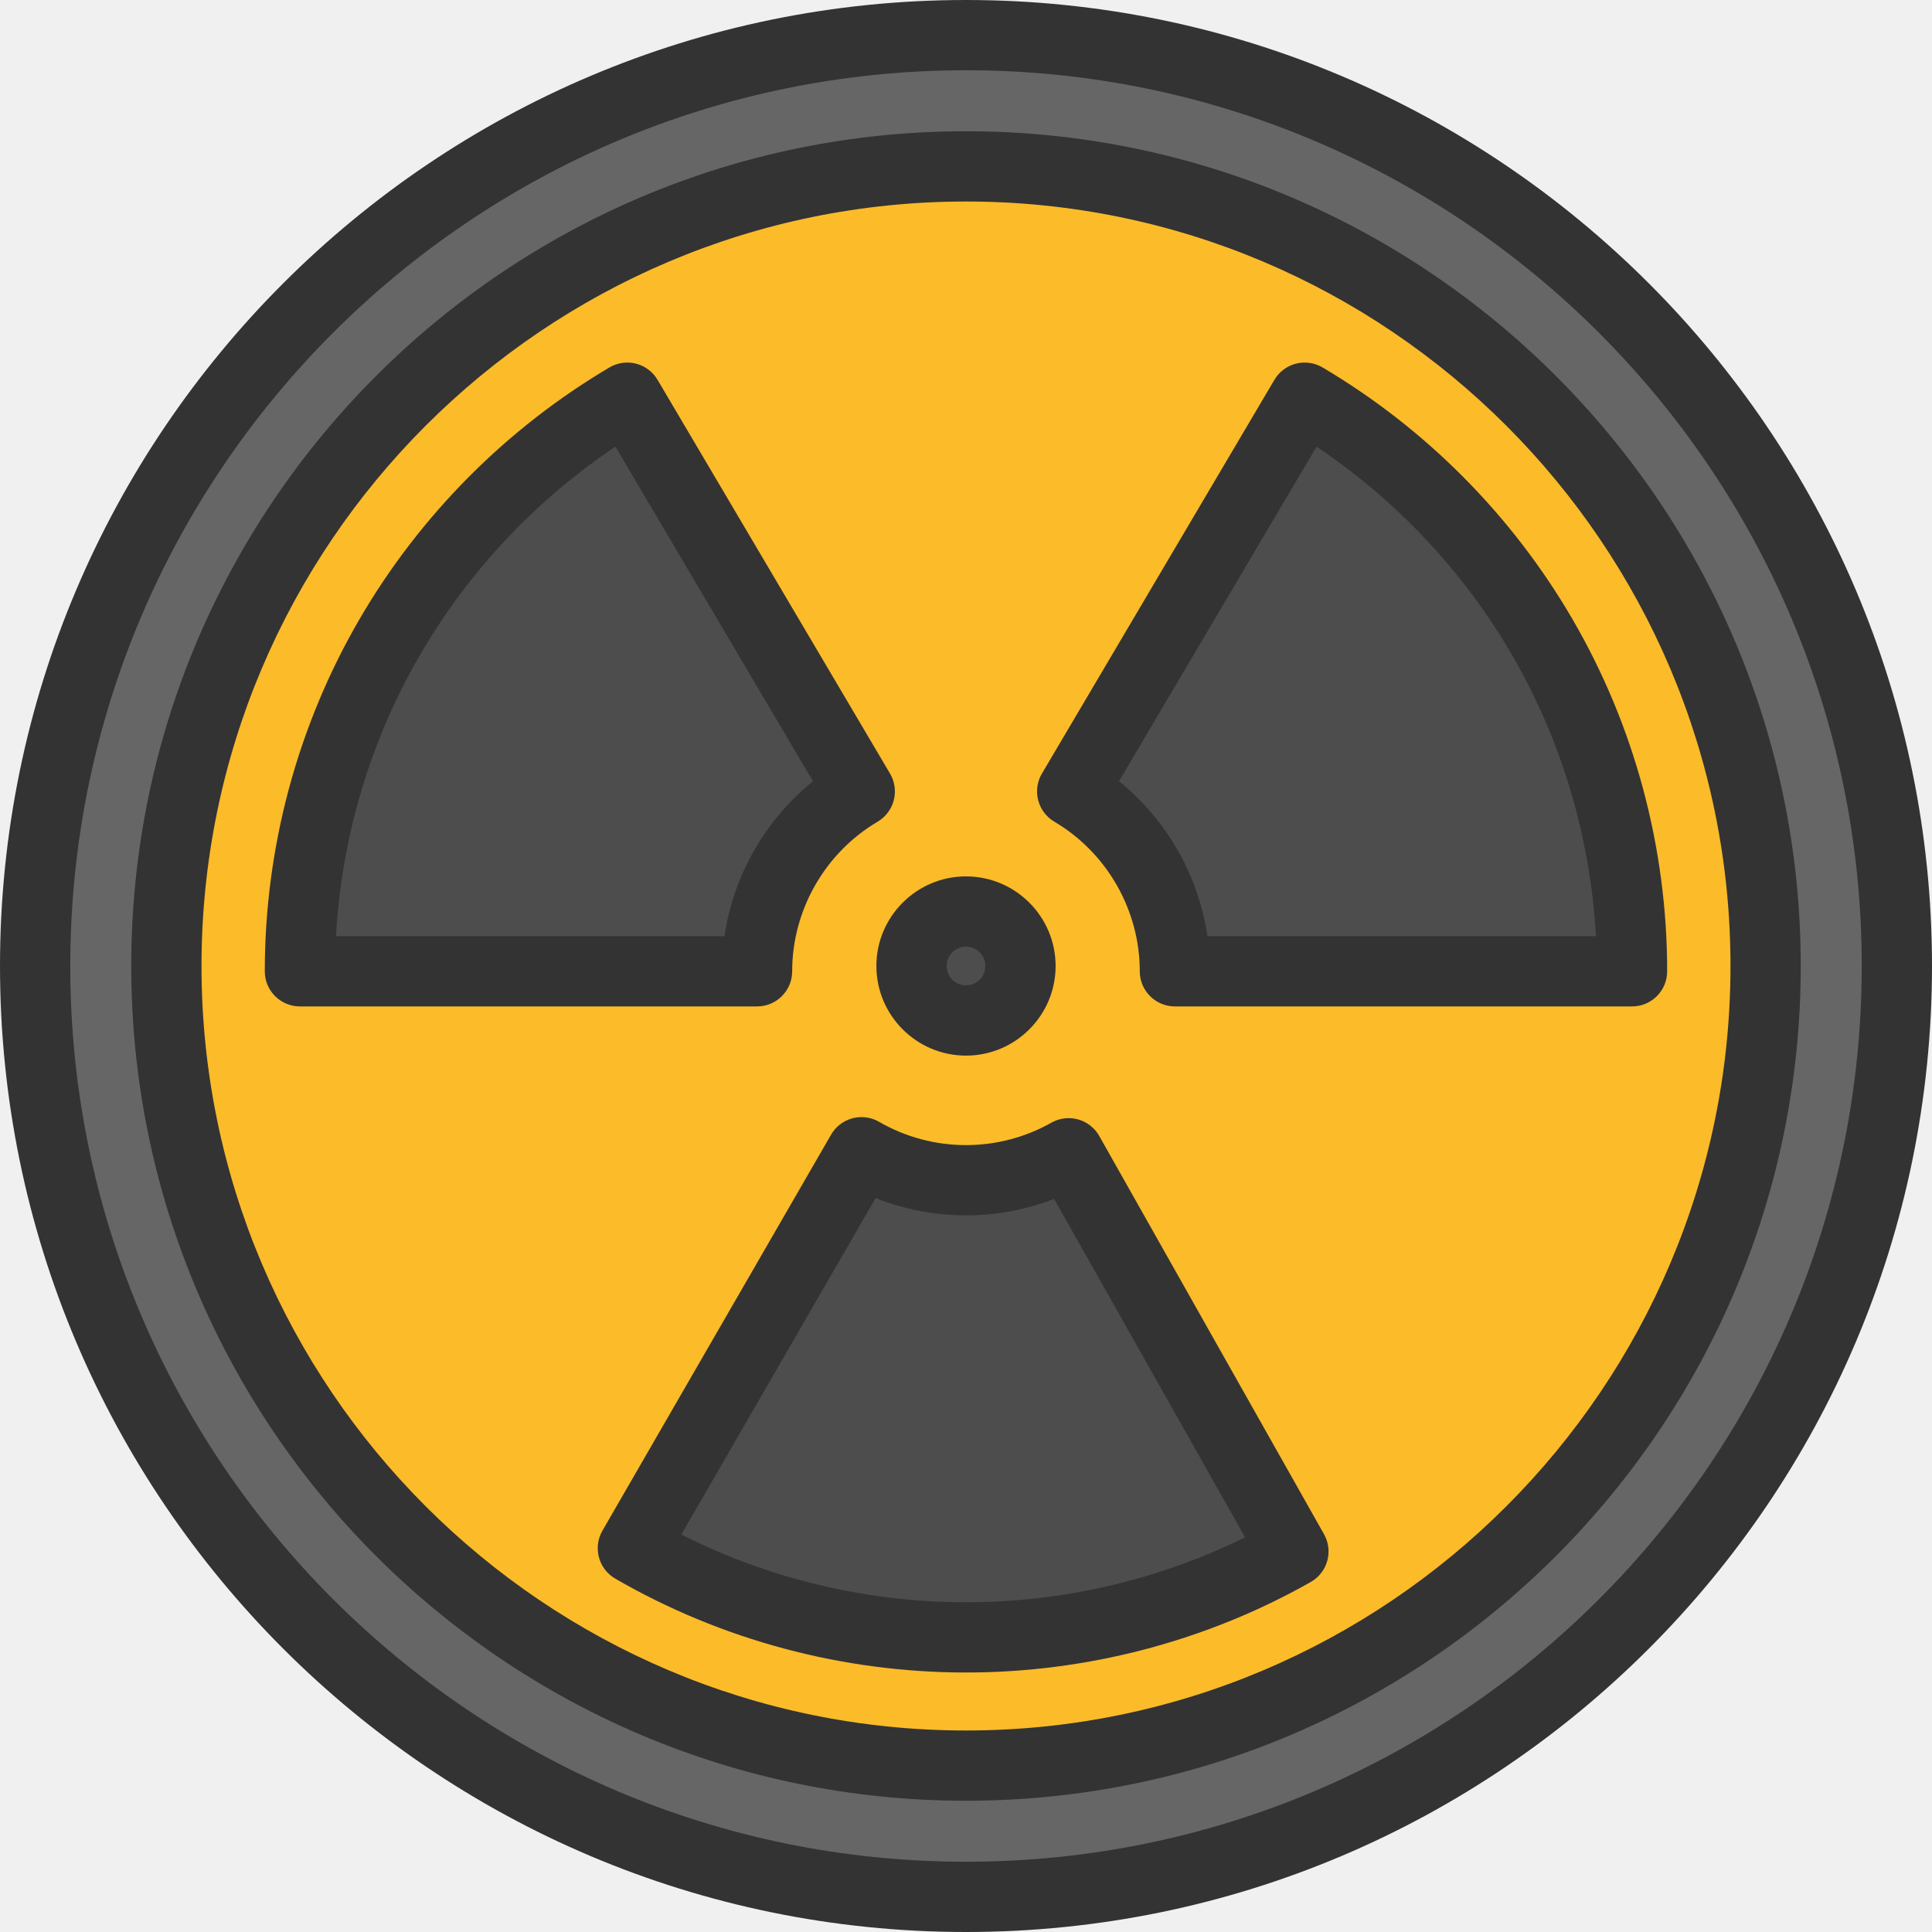
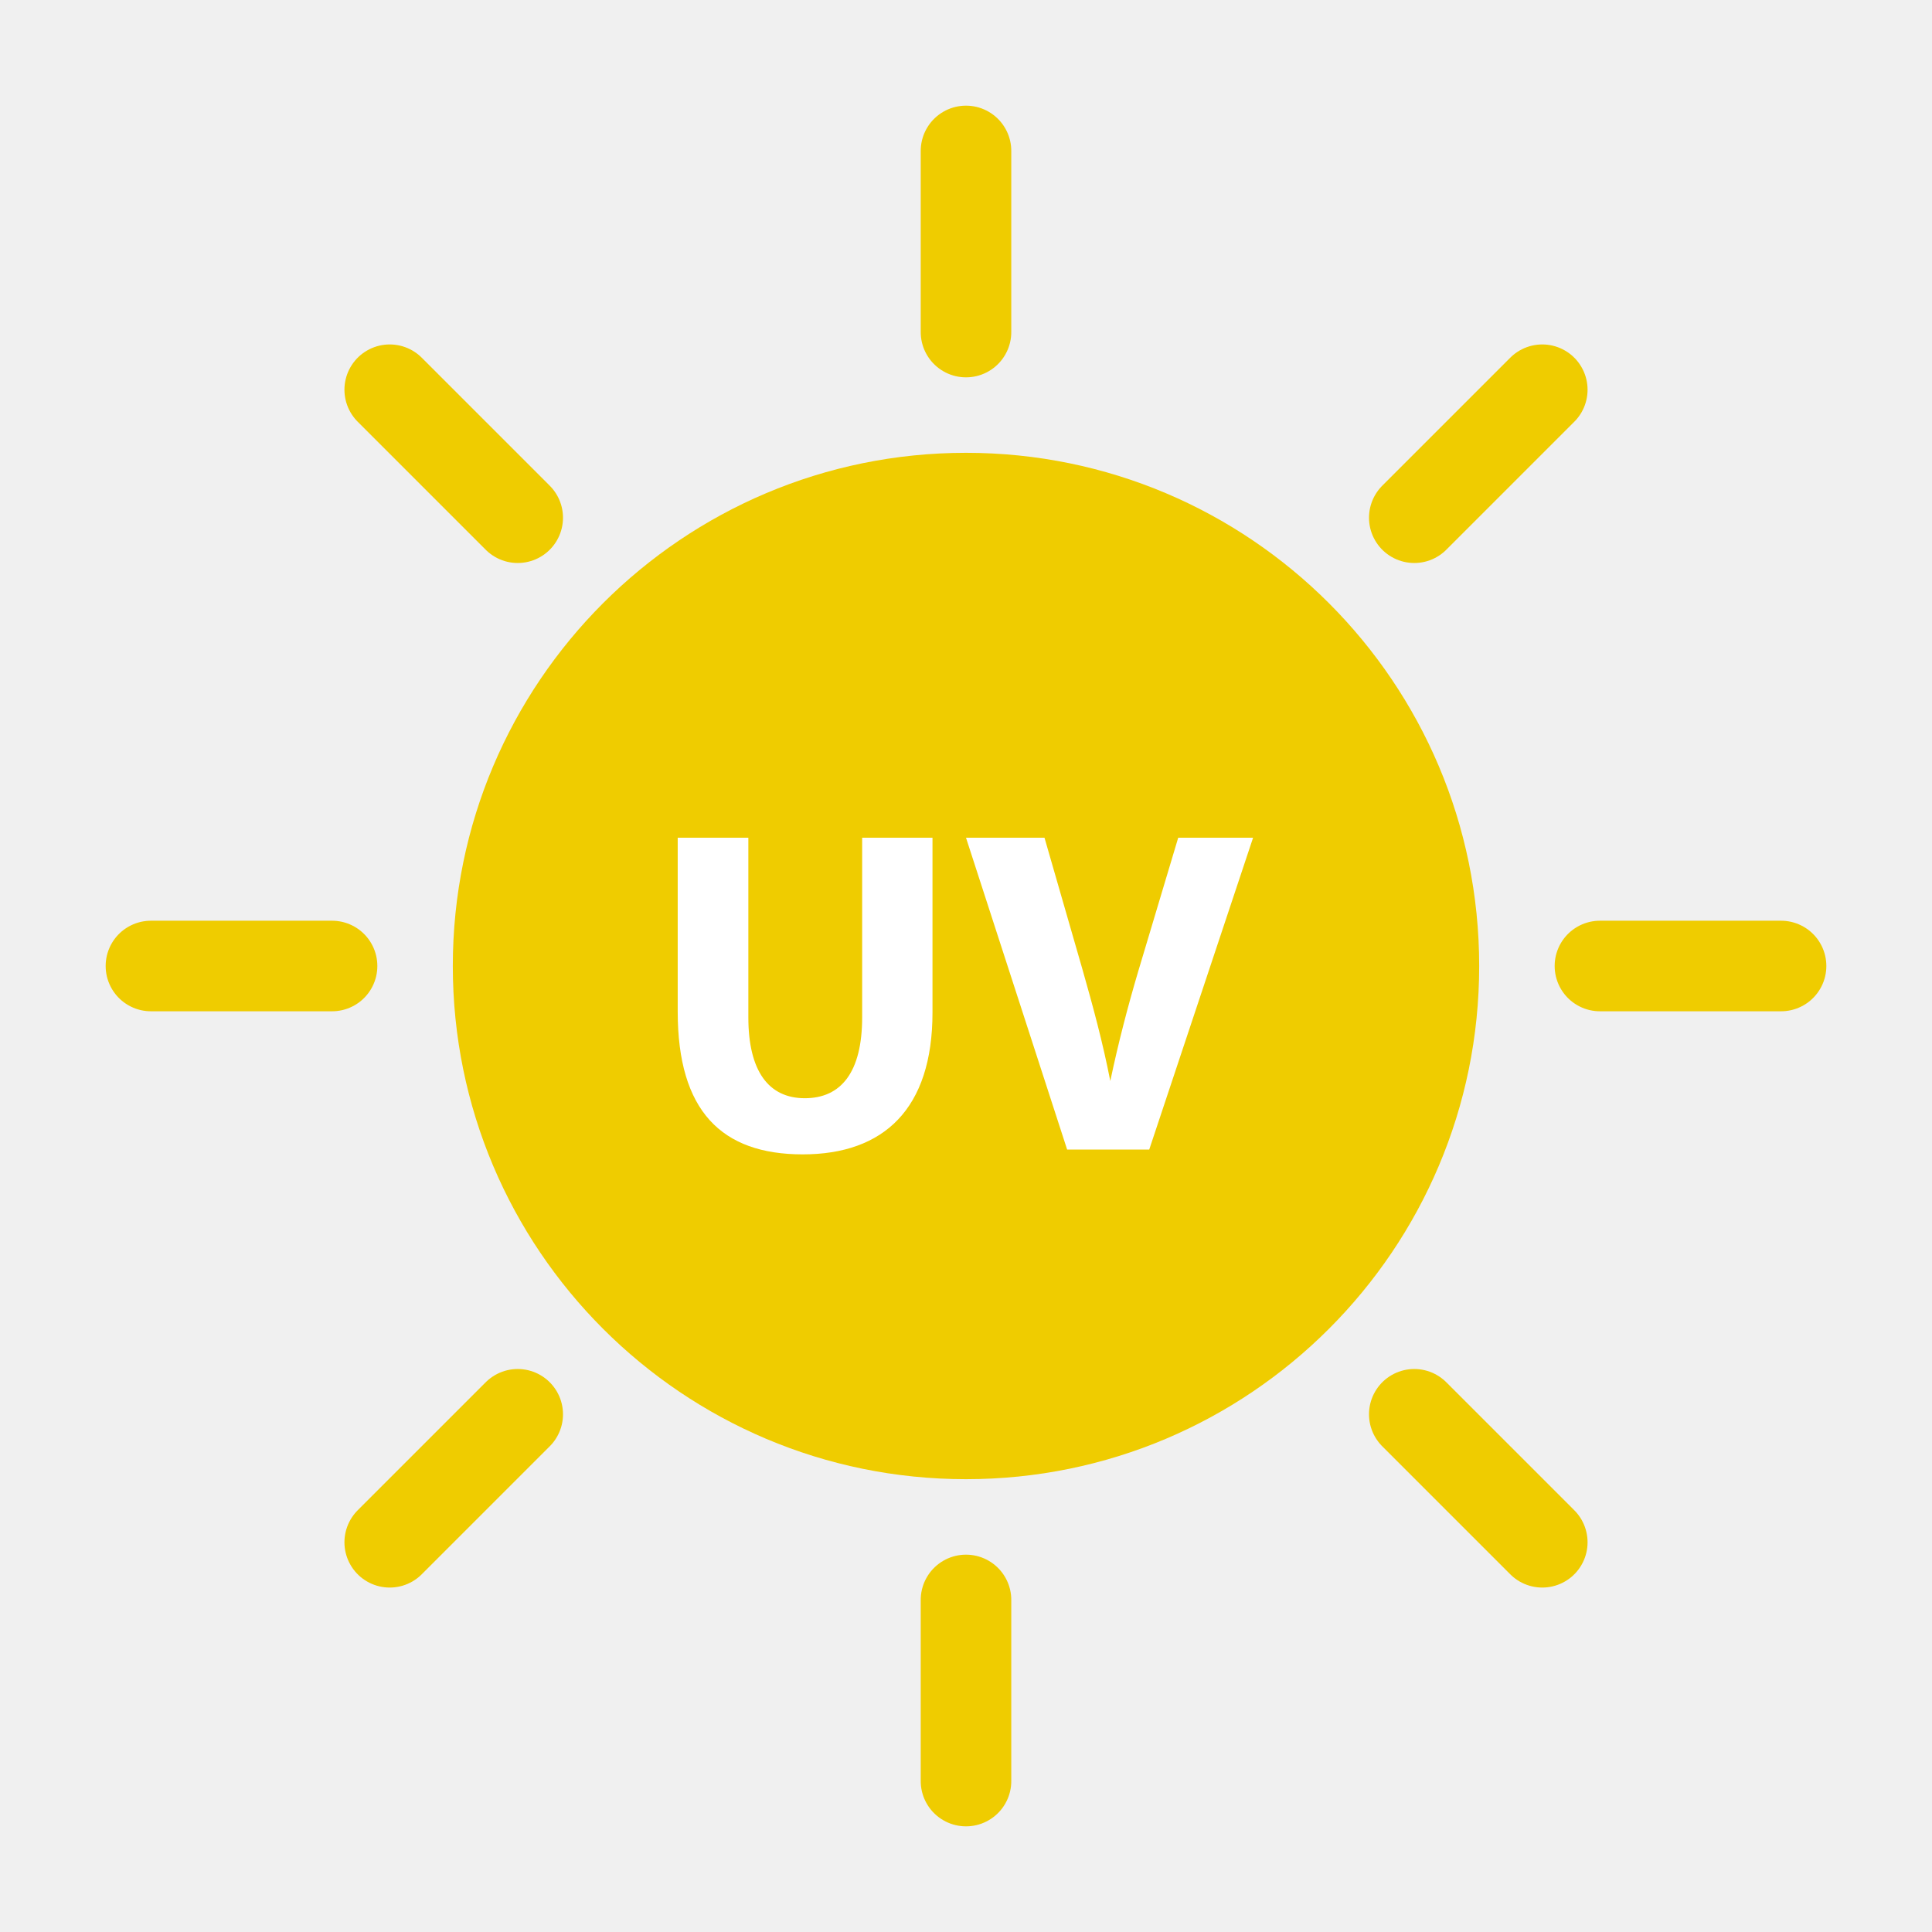
- <svg xmlns="http://www.w3.org/2000/svg" version="1.1" id="Layer_1" x="0px" y="0px" viewBox="0 0 512 512" style="enable-background:new 0 0 512 512;" xml:space="preserve">
-   <path style="fill:#4D4D4D;" d="M256,241.563c7.969,0,14.437,6.467,14.437,14.437c0,7.969-6.467,14.437-14.437,14.437  c-7.982,0-14.437-6.467-14.437-14.437C241.563,248.031,248.018,241.563,256,241.563z" />
-   <path style="fill:#666666;" d="M256,9.31c136.236,0,246.69,110.441,246.69,246.69S392.236,502.69,256,502.69  C119.751,502.69,9.31,392.249,9.31,256S119.751,9.31,256,9.31z M467.908,256c0-117.033-94.875-211.908-211.908-211.908  S44.092,138.967,44.092,256S138.967,467.908,256,467.908S467.908,373.033,467.908,256z" />
-   <g>
-     <path style="fill:#4D4D4D;" d="M283.21,305.628l59.559,105.526C317.148,425.653,287.53,433.92,256,433.92   c-32.163,0-62.302-8.59-88.284-23.623l60.589-104.942c8.143,4.717,17.602,7.423,27.694,7.423   C265.881,312.779,275.166,310.184,283.21,305.628z" />
-     <path style="fill:#4D4D4D;" d="M432.505,257.403H311.363c0-20.296-10.911-38.034-27.222-47.667l61.607-104.346   C397.686,136.112,432.505,192.692,432.505,257.403z" />
-     <path style="fill:#4D4D4D;" d="M166.239,105.389l61.607,104.346c-16.299,9.633-27.222,27.371-27.222,47.667H79.483   C79.483,192.692,114.314,136.112,166.239,105.389z" />
-   </g>
-   <path style="fill:#FCBB29;" d="M256,44.092c117.033,0,211.908,94.875,211.908,211.908S373.033,467.908,256,467.908  S44.092,373.033,44.092,256S138.967,44.092,256,44.092z M311.363,257.403h121.142c0-64.711-34.819-121.291-86.757-152.014  l-61.607,104.346C300.452,219.368,311.363,237.107,311.363,257.403z M342.769,411.154L283.21,305.628  c-8.044,4.556-17.329,7.15-27.21,7.15c-10.092,0-19.551-2.706-27.694-7.423l-60.589,104.942  C193.698,425.33,223.837,433.92,256,433.92C287.53,433.92,317.148,425.653,342.769,411.154z M270.437,256  c0-7.969-6.467-14.437-14.437-14.437c-7.982,0-14.437,6.467-14.437,14.437c0,7.969,6.455,14.437,14.437,14.437  C263.969,270.437,270.437,263.969,270.437,256z M227.847,209.736l-61.607-104.346c-51.925,30.723-86.757,87.303-86.757,152.014  h121.142C200.624,237.107,211.548,219.368,227.847,209.736z" />
-   <g>
-     <path style="fill:#333333;" d="M200.624,266.713H79.483c-5.142,0-9.31-4.168-9.31-9.31c0-32.877,8.704-65.187,25.173-93.44   c15.975-27.406,38.85-50.43,66.153-66.585c2.128-1.259,4.669-1.619,7.059-1.004c2.393,0.614,4.443,2.156,5.699,4.284   l61.607,104.346c2.613,4.425,1.145,10.133-3.281,12.748c-13.97,8.257-22.649,23.451-22.649,39.652   C209.934,262.544,205.766,266.713,200.624,266.713z M89.051,248.093h102.946c2.368-16.085,10.787-30.825,23.448-41.052   l-52.351-88.67c-21.103,14.134-38.848,32.985-51.661,54.967C98.177,196.078,90.515,221.745,89.051,248.093z" />
-     <path style="fill:#333333;" d="M432.505,266.713H311.363c-5.143,0-9.31-4.168-9.31-9.31c0-16.208-8.677-31.401-22.647-39.651   c-4.425-2.614-5.896-8.323-3.282-12.75l61.607-104.346c1.256-2.128,3.306-3.668,5.699-4.284c2.392-0.614,4.932-0.254,7.058,1.004   c27.307,16.153,50.185,39.179,66.159,66.586c16.466,28.25,25.168,60.561,25.168,93.44   C441.815,262.544,437.648,266.713,432.505,266.713z M319.991,248.093h102.947c-1.465-26.35-9.126-52.017-22.378-74.754   c-12.812-21.983-30.56-40.835-51.664-54.969l-52.351,88.668C309.205,217.263,317.623,232.003,319.991,248.093z" />
-     <path style="fill:#333333;" d="M256,443.23c-32.682,0-64.821-8.601-92.946-24.875c-4.448-2.573-5.97-8.264-3.4-12.714   l60.589-104.942c1.236-2.14,3.272-3.702,5.659-4.34c2.388-0.639,4.931-0.3,7.069,0.938c6.968,4.036,14.931,6.169,23.028,6.169   c7.937,0,15.759-2.054,22.622-5.941c2.152-1.218,4.703-1.531,7.078-0.87c2.382,0.662,4.403,2.242,5.617,4.394l59.559,105.526   c2.525,4.474,0.95,10.149-3.523,12.679C319.639,434.941,288.049,443.23,256,443.23z M180.562,406.67   c23.263,11.762,49.153,17.941,75.438,17.941c25.715,0,51.096-5.926,73.961-17.209l-50.612-89.673   c-7.411,2.867-15.34,4.36-23.349,4.36c-8.231,0-16.369-1.573-23.952-4.594L180.562,406.67z" />
-     <path style="fill:#333333;" d="M256,512C114.841,512,0,397.159,0,256S114.841,0,256,0s256,114.841,256,256S397.159,512,256,512z    M256,18.62C125.108,18.62,18.62,125.108,18.62,256S125.108,493.38,256,493.38S493.38,386.892,493.38,256S386.892,18.62,256,18.62z   " />
-     <path style="fill:#333333;" d="M256,477.218C134.02,477.218,34.782,377.98,34.782,256S134.02,34.782,256,34.782   c121.981,0,221.218,99.238,221.218,221.218S377.981,477.218,256,477.218z M256,53.402C144.288,53.402,53.402,144.288,53.402,256   S144.288,458.598,256,458.598S458.598,367.712,458.598,256S367.712,53.402,256,53.402z" />
-     <path style="fill:#333333;" d="M256,279.747c-13.094,0-23.747-10.653-23.747-23.747c0-13.094,10.653-23.747,23.747-23.747   c13.094,0,23.747,10.653,23.747,23.747C279.747,269.094,269.094,279.747,256,279.747z M256,250.873c-2.827,0-5.127,2.3-5.127,5.127   c0,2.827,2.3,5.127,5.127,5.127c2.827,0,5.127-2.3,5.127-5.127C261.127,253.173,258.827,250.873,256,250.873z" />
-   </g>
-   <g>
- </g>
-   <g>
- </g>
-   <g>
- </g>
-   <g>
- </g>
-   <g>
- </g>
-   <g>
- </g>
-   <g>
- </g>
-   <g>
- </g>
-   <g>
- </g>
-   <g>
- </g>
-   <g>
- </g>
-   <g>
- </g>
-   <g>
- </g>
-   <g>
- </g>
-   <g>
- </g>
+ <svg xmlns="http://www.w3.org/2000/svg" data-name="Layer 1" id="Layer_1" viewBox="0 0 64 64">
+   <defs>
+     <style>.cls-1{fill:#efcc00;}.cls-2{fill:none;stroke:#efcc00;stroke-linecap:round;stroke-miterlimit:10;stroke-width:3px;}.cls-3{fill:#fff;}</style>
+   </defs>
+   <circle class="cls-1" cx="32" cy="32" r="17" />
+   <line class="cls-2" x1="32" x2="32" y1="5" y2="11" />
+   <line class="cls-2" x1="32" x2="32" y1="53" y2="59" />
+   <line class="cls-2" x1="59" x2="53" y1="32" y2="32" />
+   <line class="cls-2" x1="11" x2="5" y1="32" y2="32" />
+   <line class="cls-2" x1="51.09" x2="46.85" y1="12.91" y2="17.15" />
+   <line class="cls-2" x1="17.15" x2="12.91" y1="46.85" y2="51.09" />
+   <line class="cls-2" x1="51.09" x2="46.85" y1="51.09" y2="46.85" />
+   <line class="cls-2" x1="17.15" x2="12.91" y1="17.15" y2="12.91" />
+   <path class="cls-3" d="M24.79,27.75V33.7c0,1.78.67,2.68,1.87,2.68s1.9-.86,1.9-2.68V27.75h2.33v5.79c0,3.19-1.61,4.7-4.3,4.7s-4.14-1.44-4.14-4.73V27.75Z" />
+   <path class="cls-3" d="M35.35,38.08,32,27.75H34.6l1.26,4.37c.35,1.23.67,2.41.92,3.69h0c.26-1.24.58-2.47.93-3.65l1.32-4.41h2.48L38.07,38.08Z" />
</svg>
